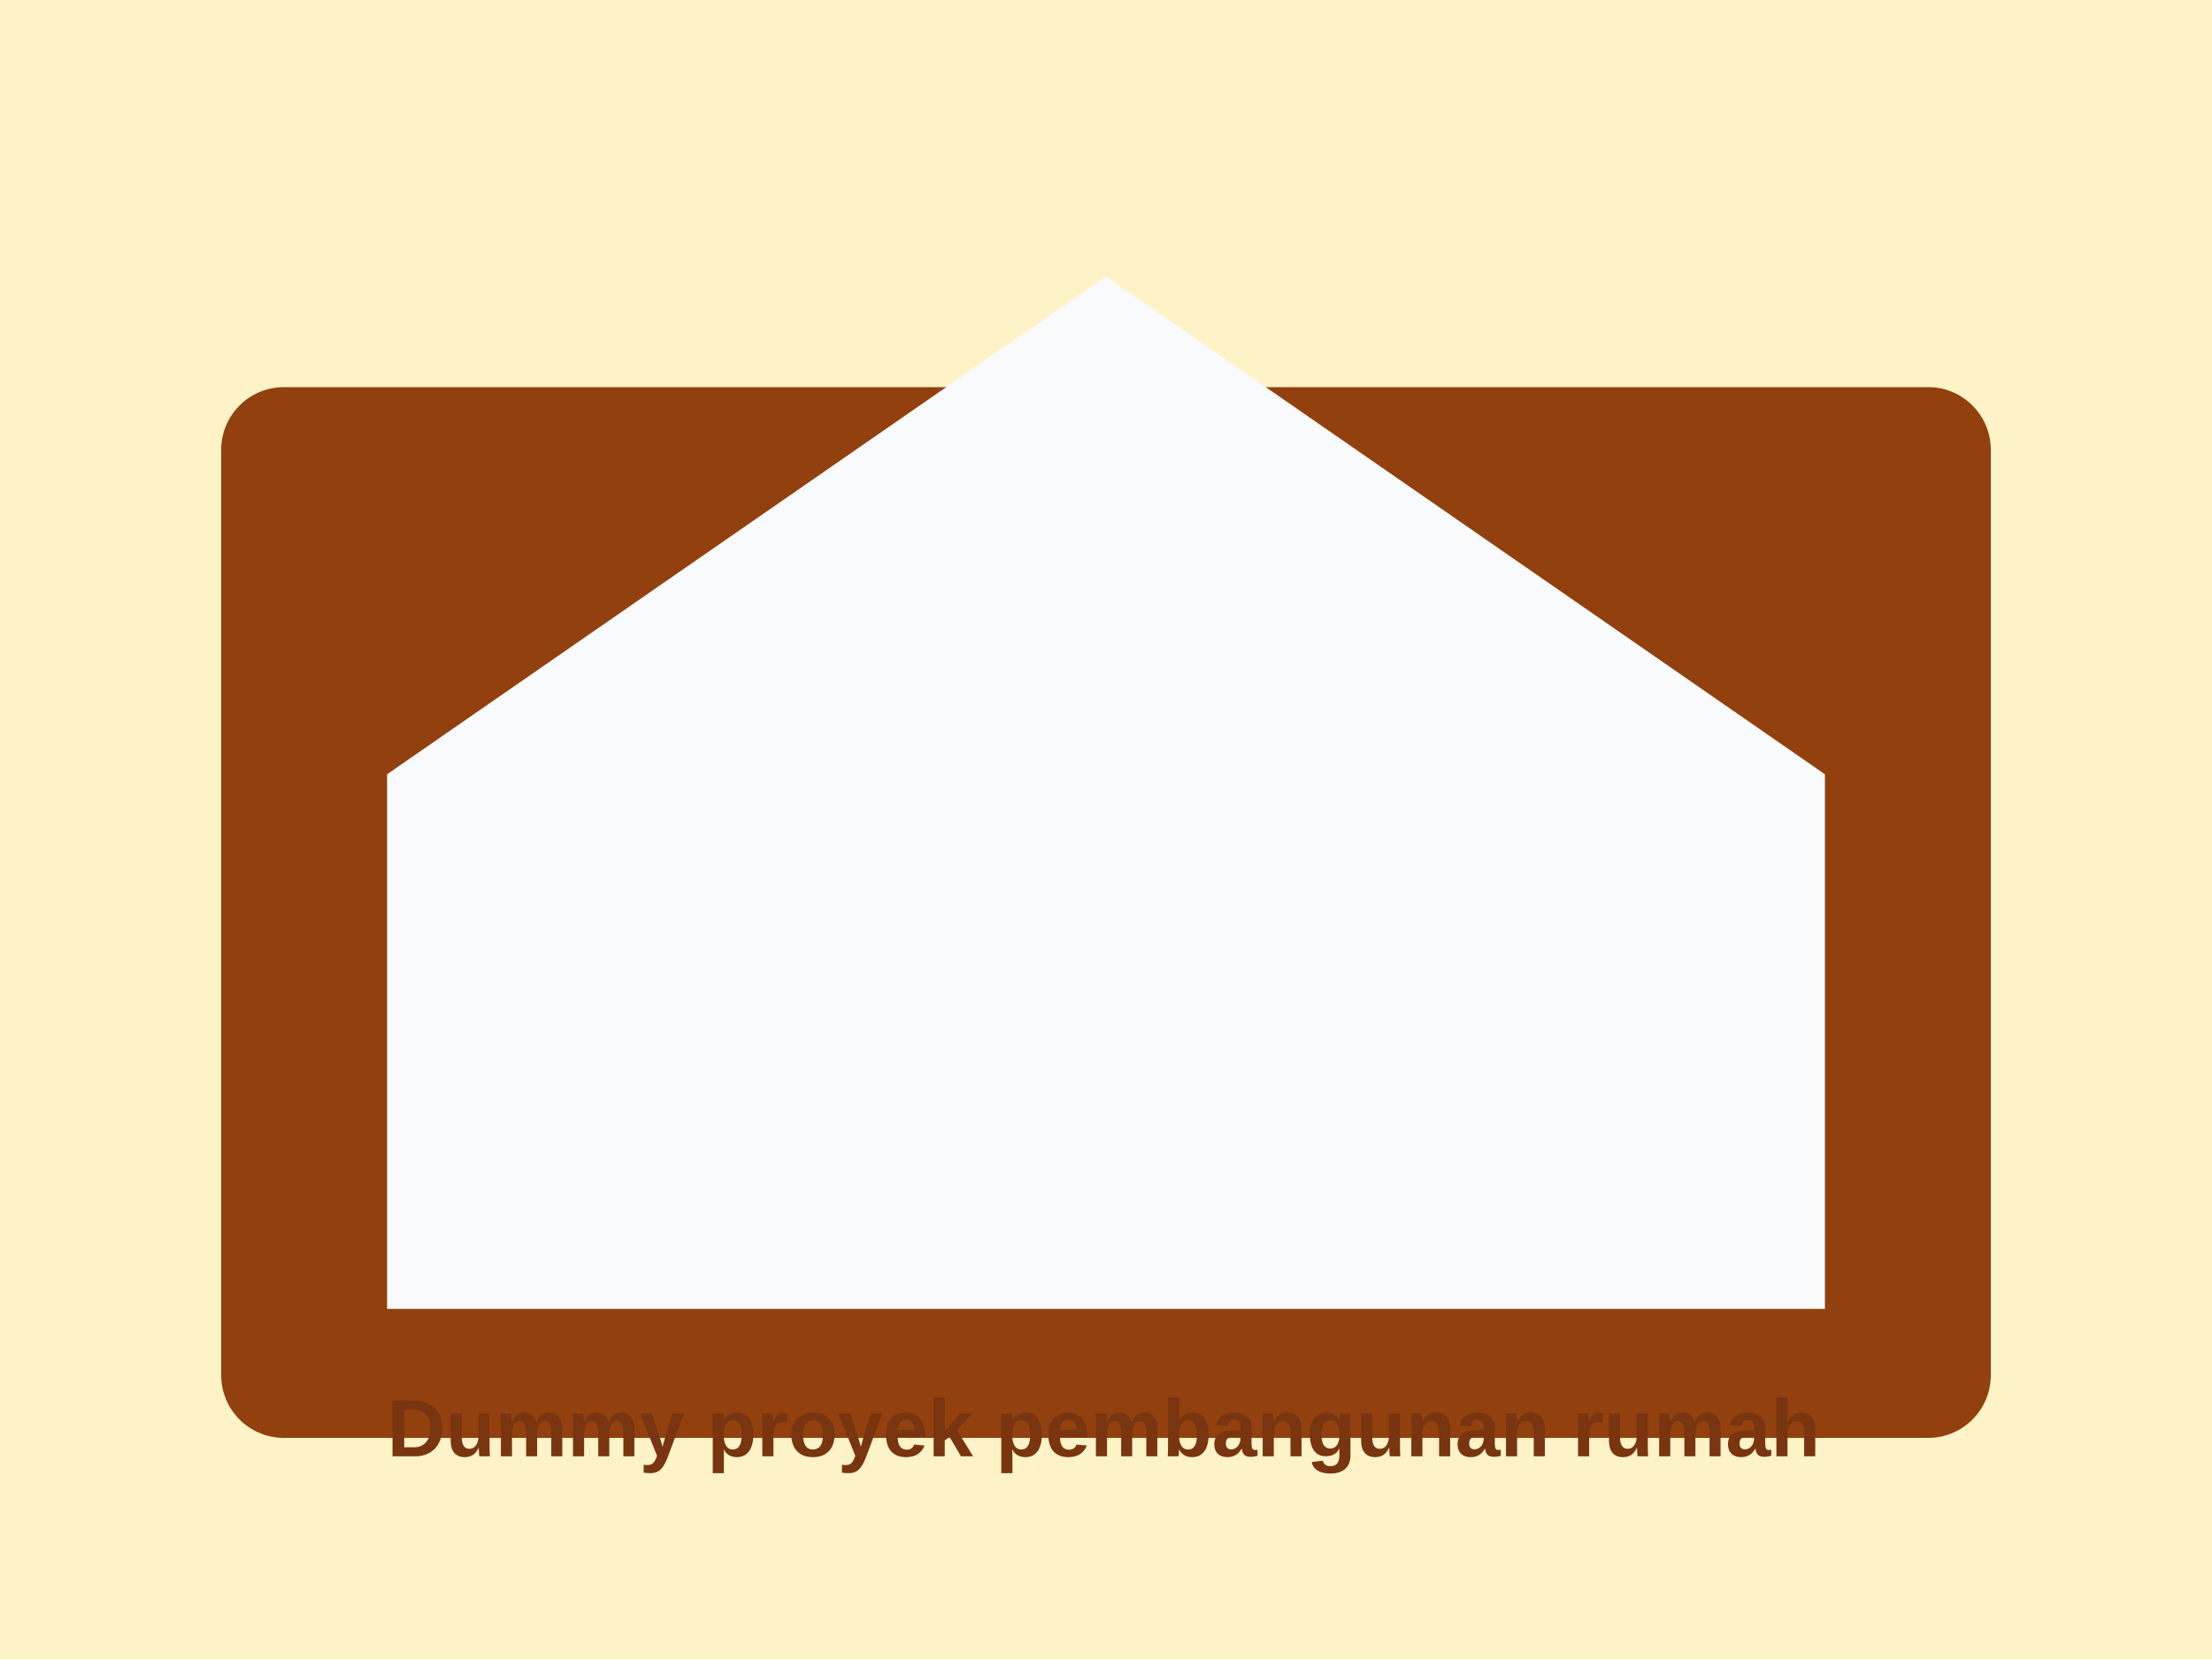
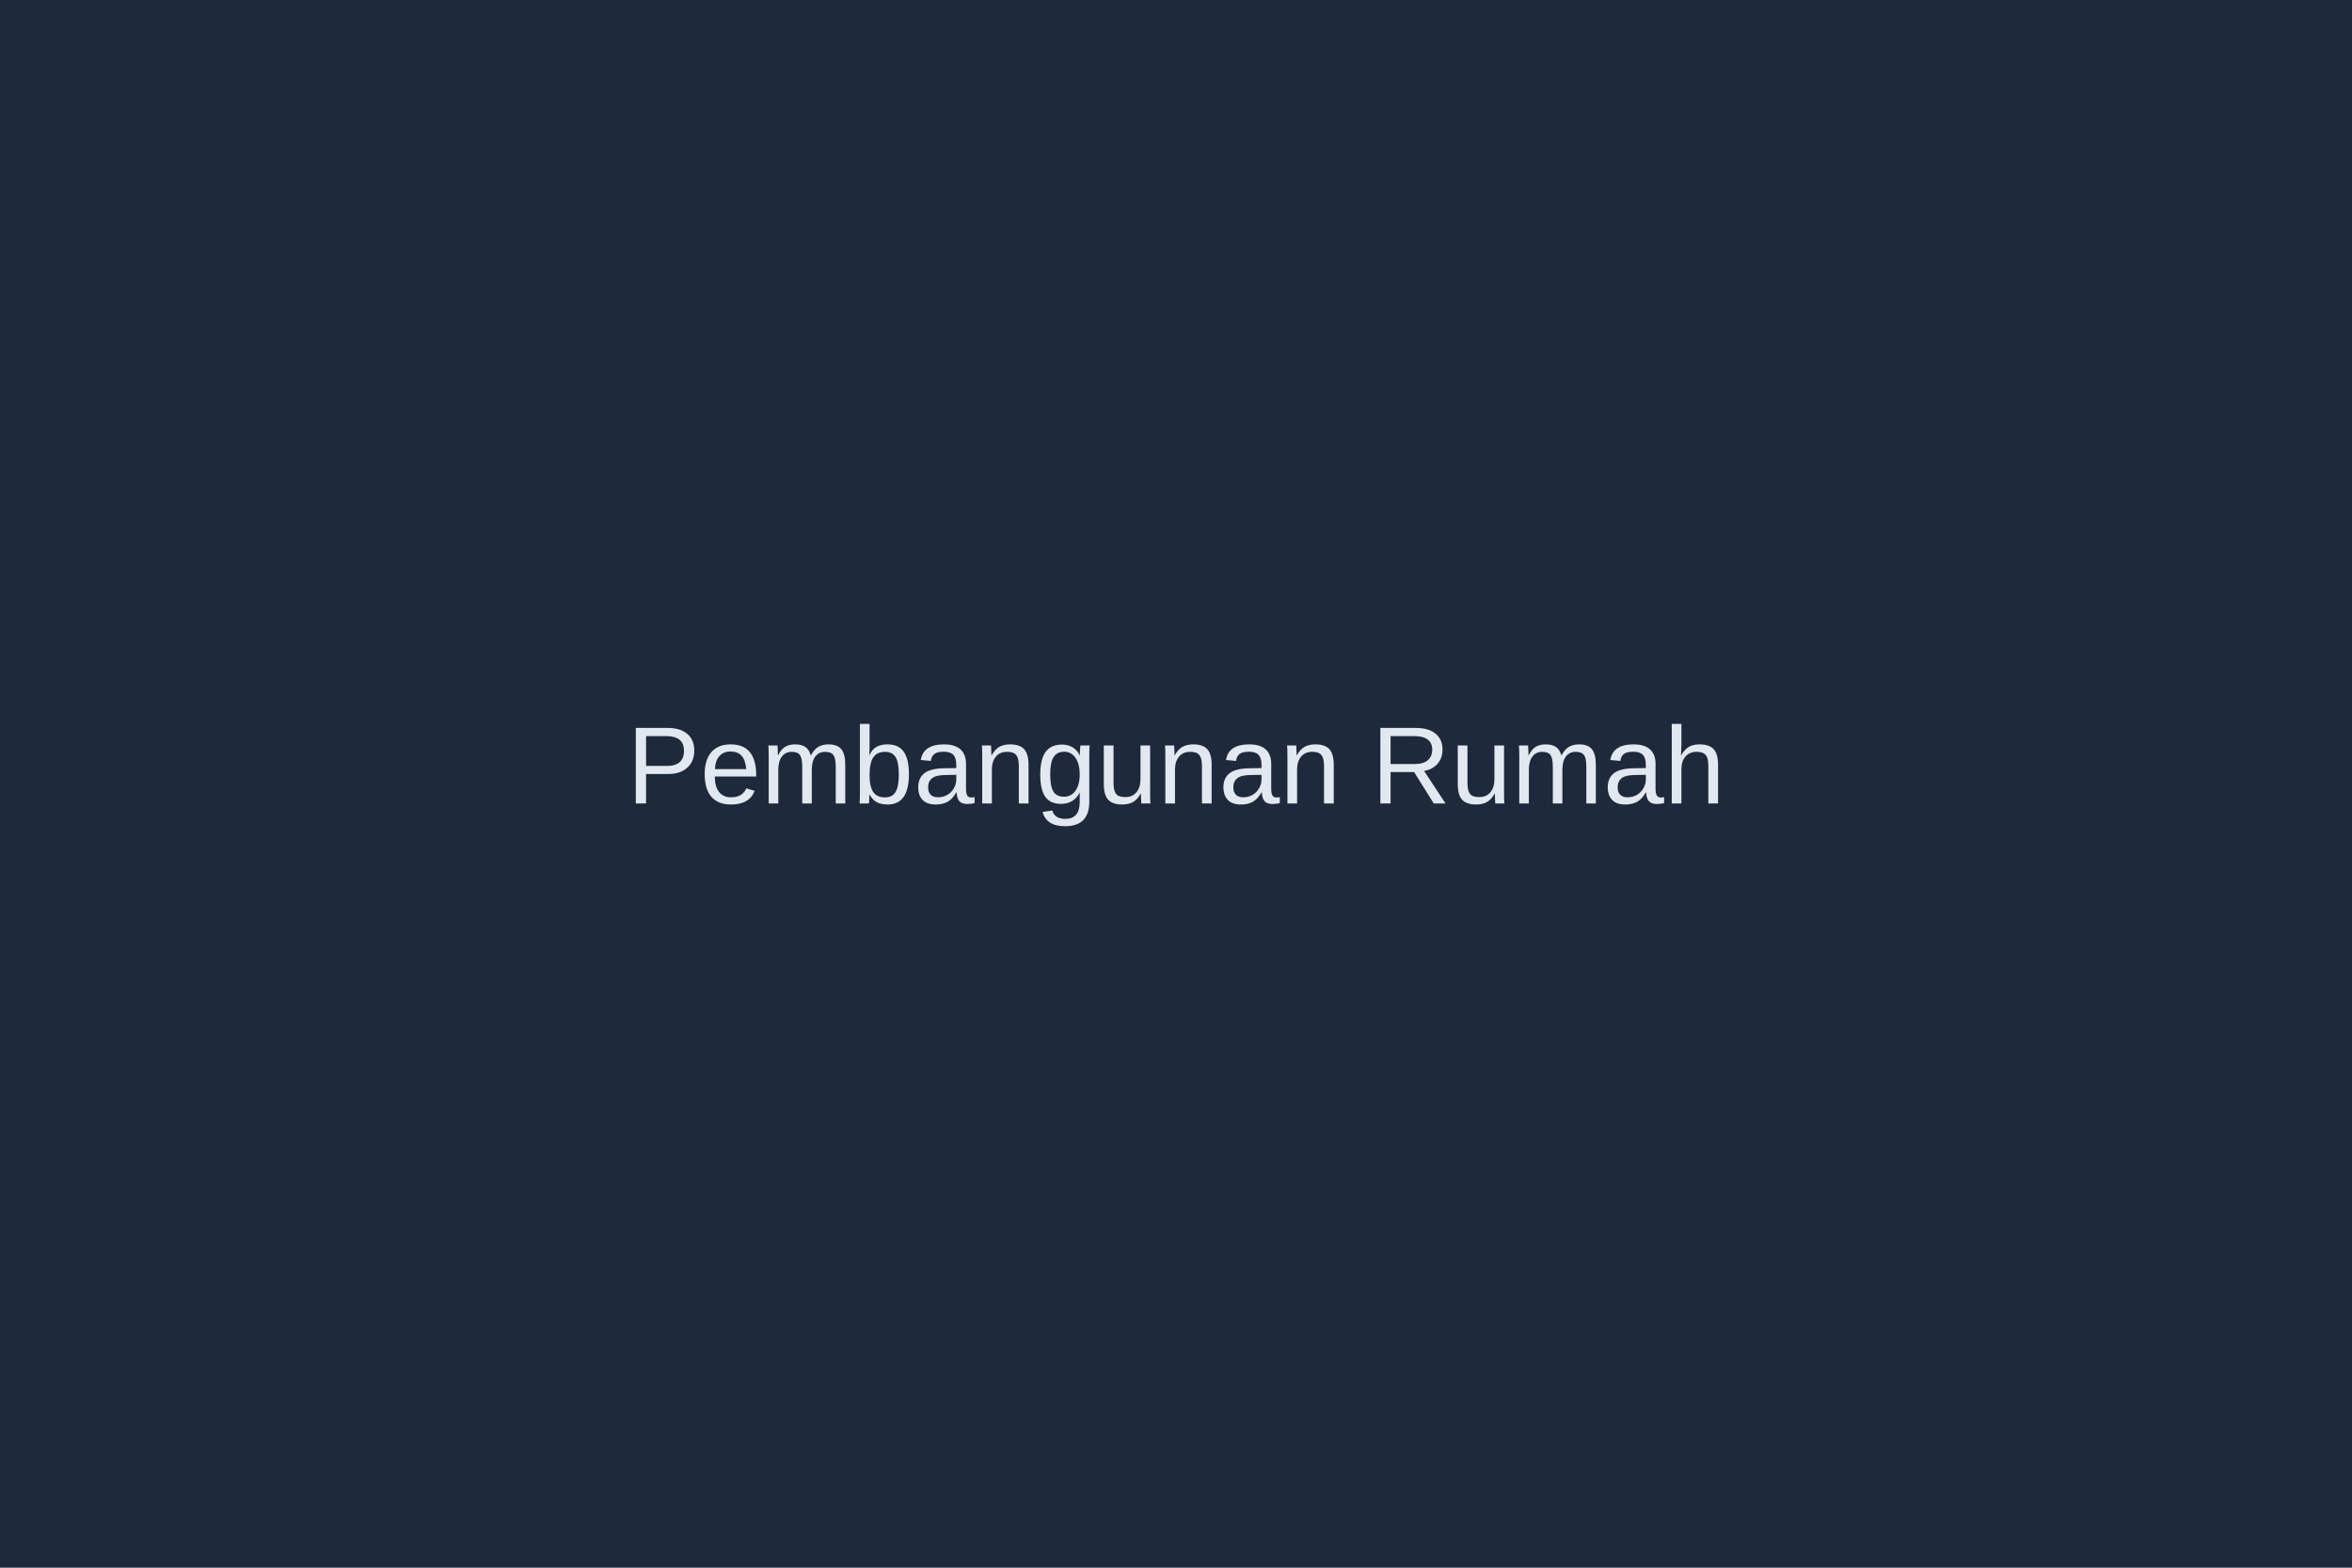
- <svg xmlns="http://www.w3.org/2000/svg" viewBox="0 0 1200 900" fill="none">
-   <rect width="1200" height="900" fill="#FEF3C7" />
-   <rect x="120" y="210" width="960" height="570" rx="34" fill="#92400E" />
-   <polygon points="210,420 600,150 990,420 990,710 210,710" fill="#F8FAFC" />
-   <text x="210" y="790" fill="#78350F" font-size="44" font-family="Arial, sans-serif" font-weight="700">Dummy proyek pembangunan rumah</text>
+ <svg xmlns="http://www.w3.org/2000/svg" viewBox="0 0 1200 800">
+   <rect width="1200" height="800" fill="#1e293b" />
+   <text x="600" y="410" text-anchor="middle" font-size="56" fill="#e2e8f0" font-family="Arial, sans-serif">Pembangunan Rumah</text>
</svg>
